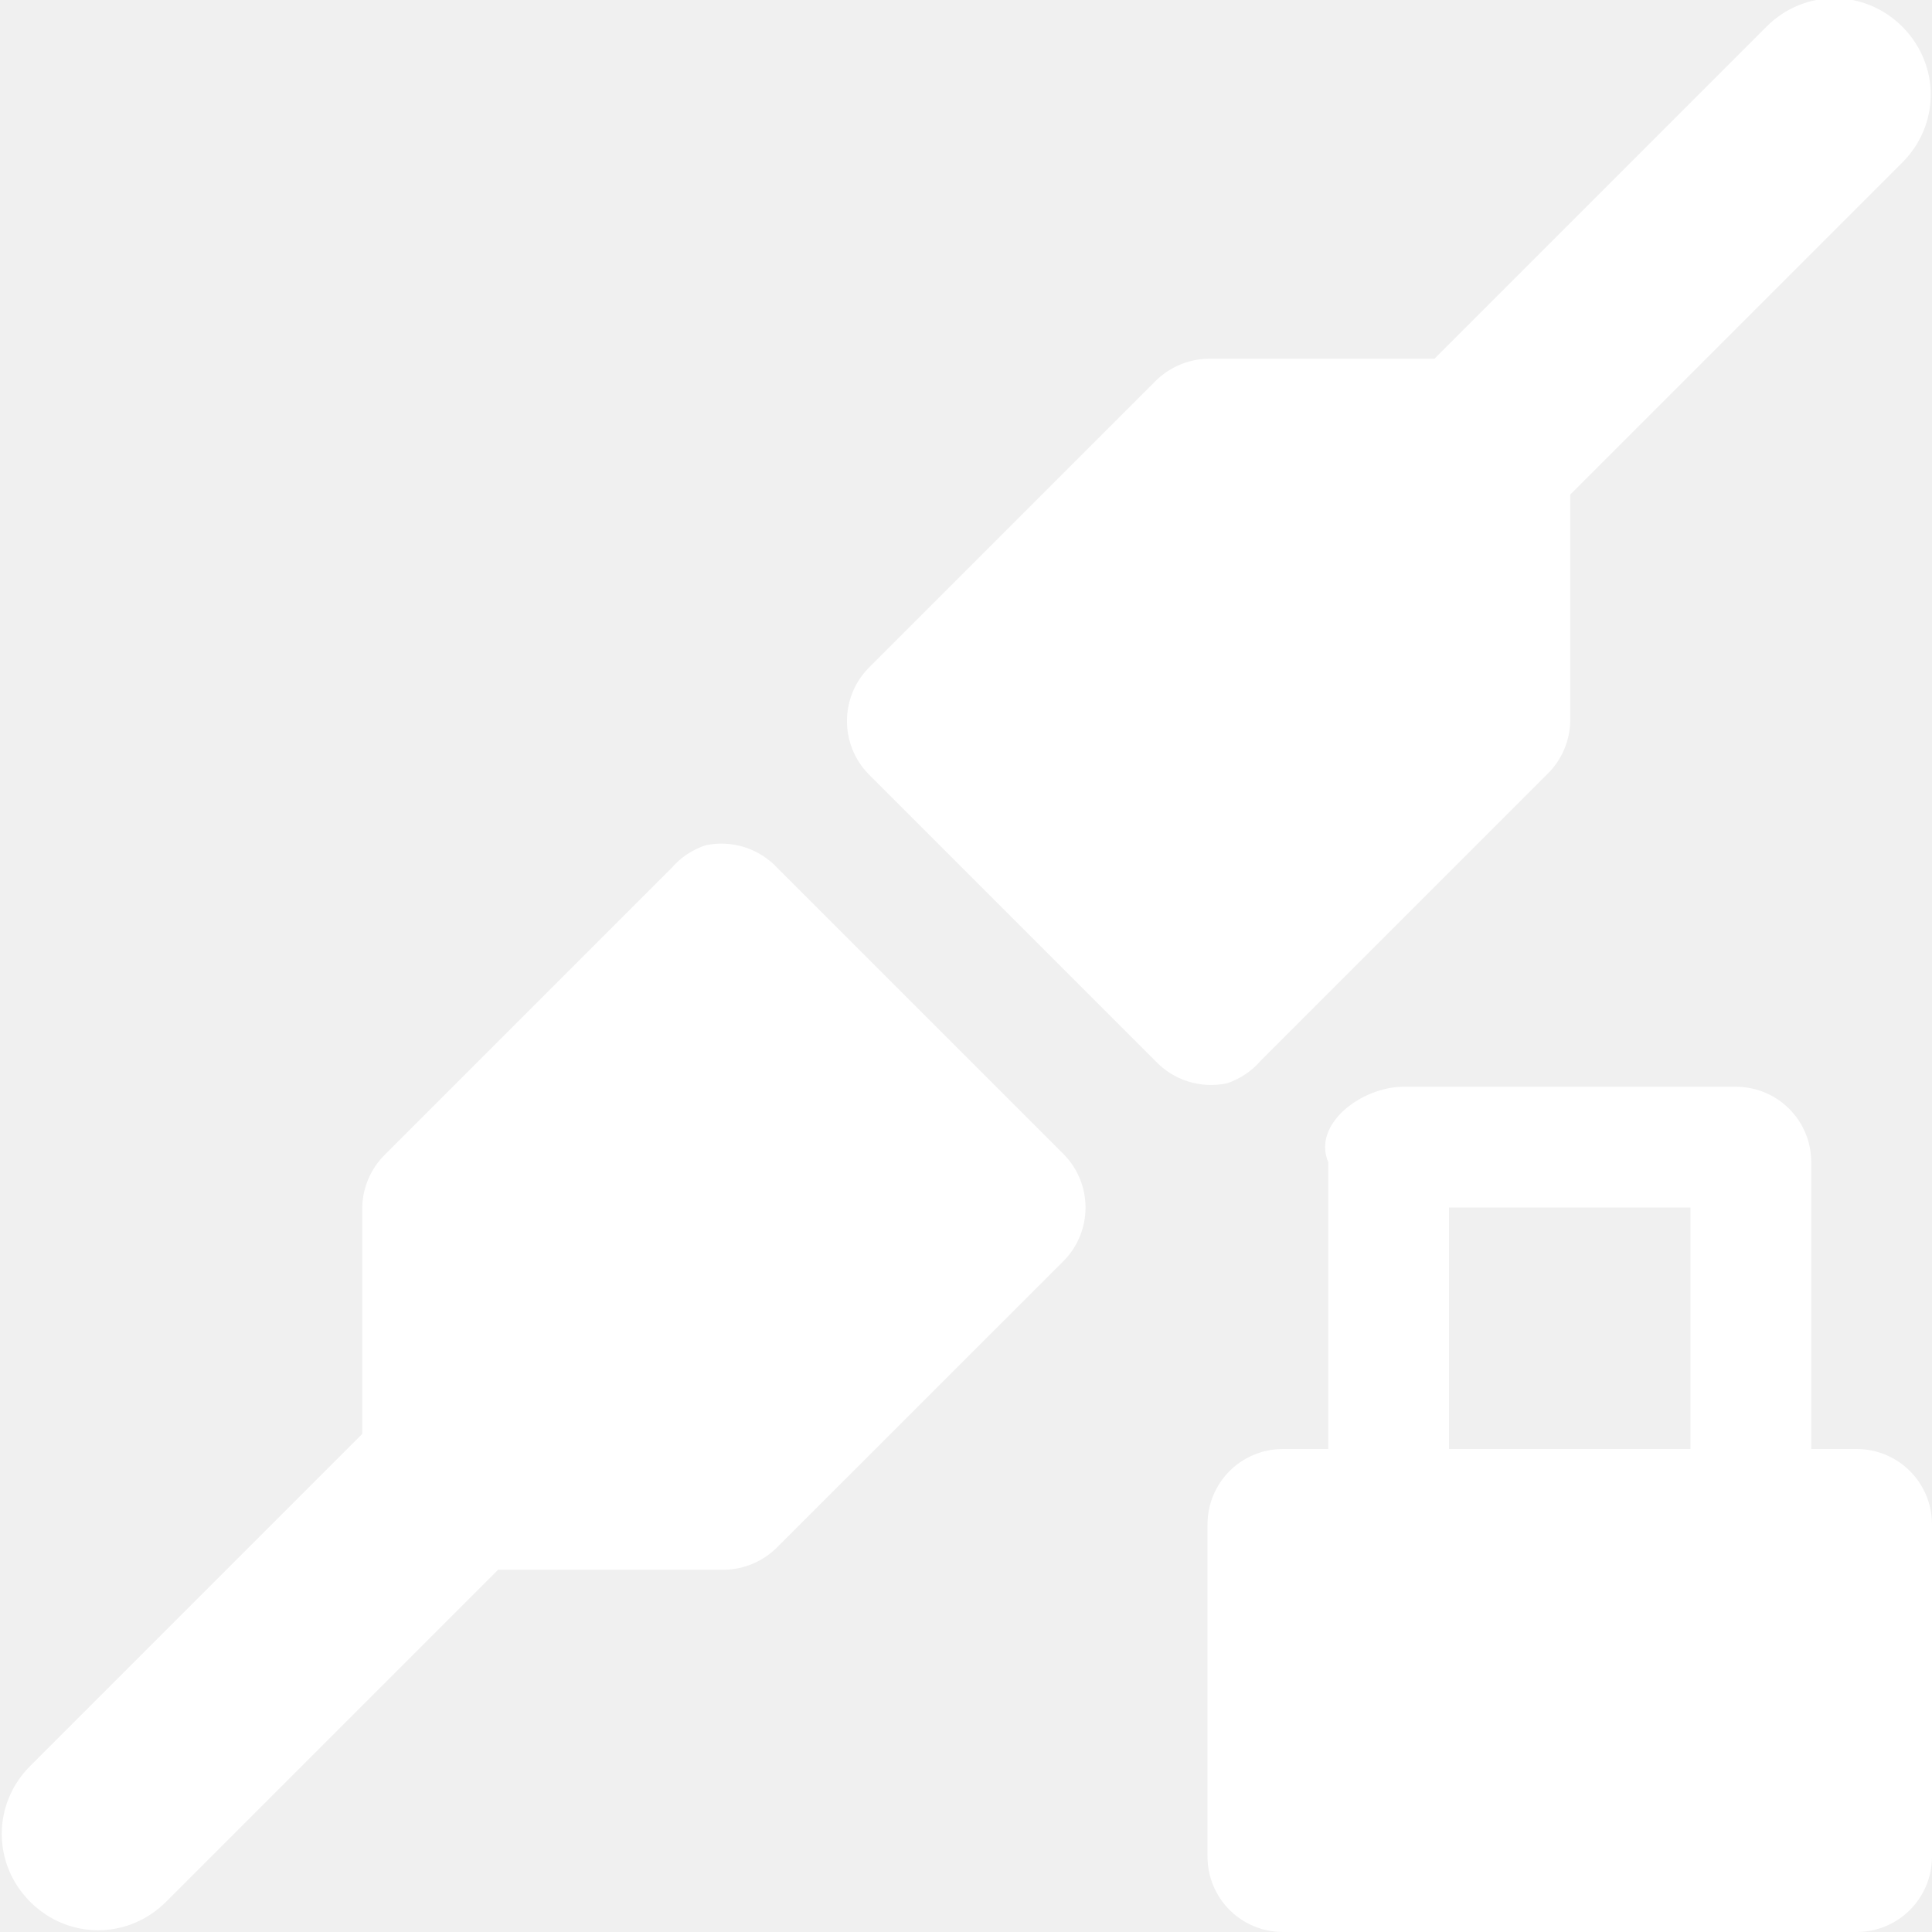
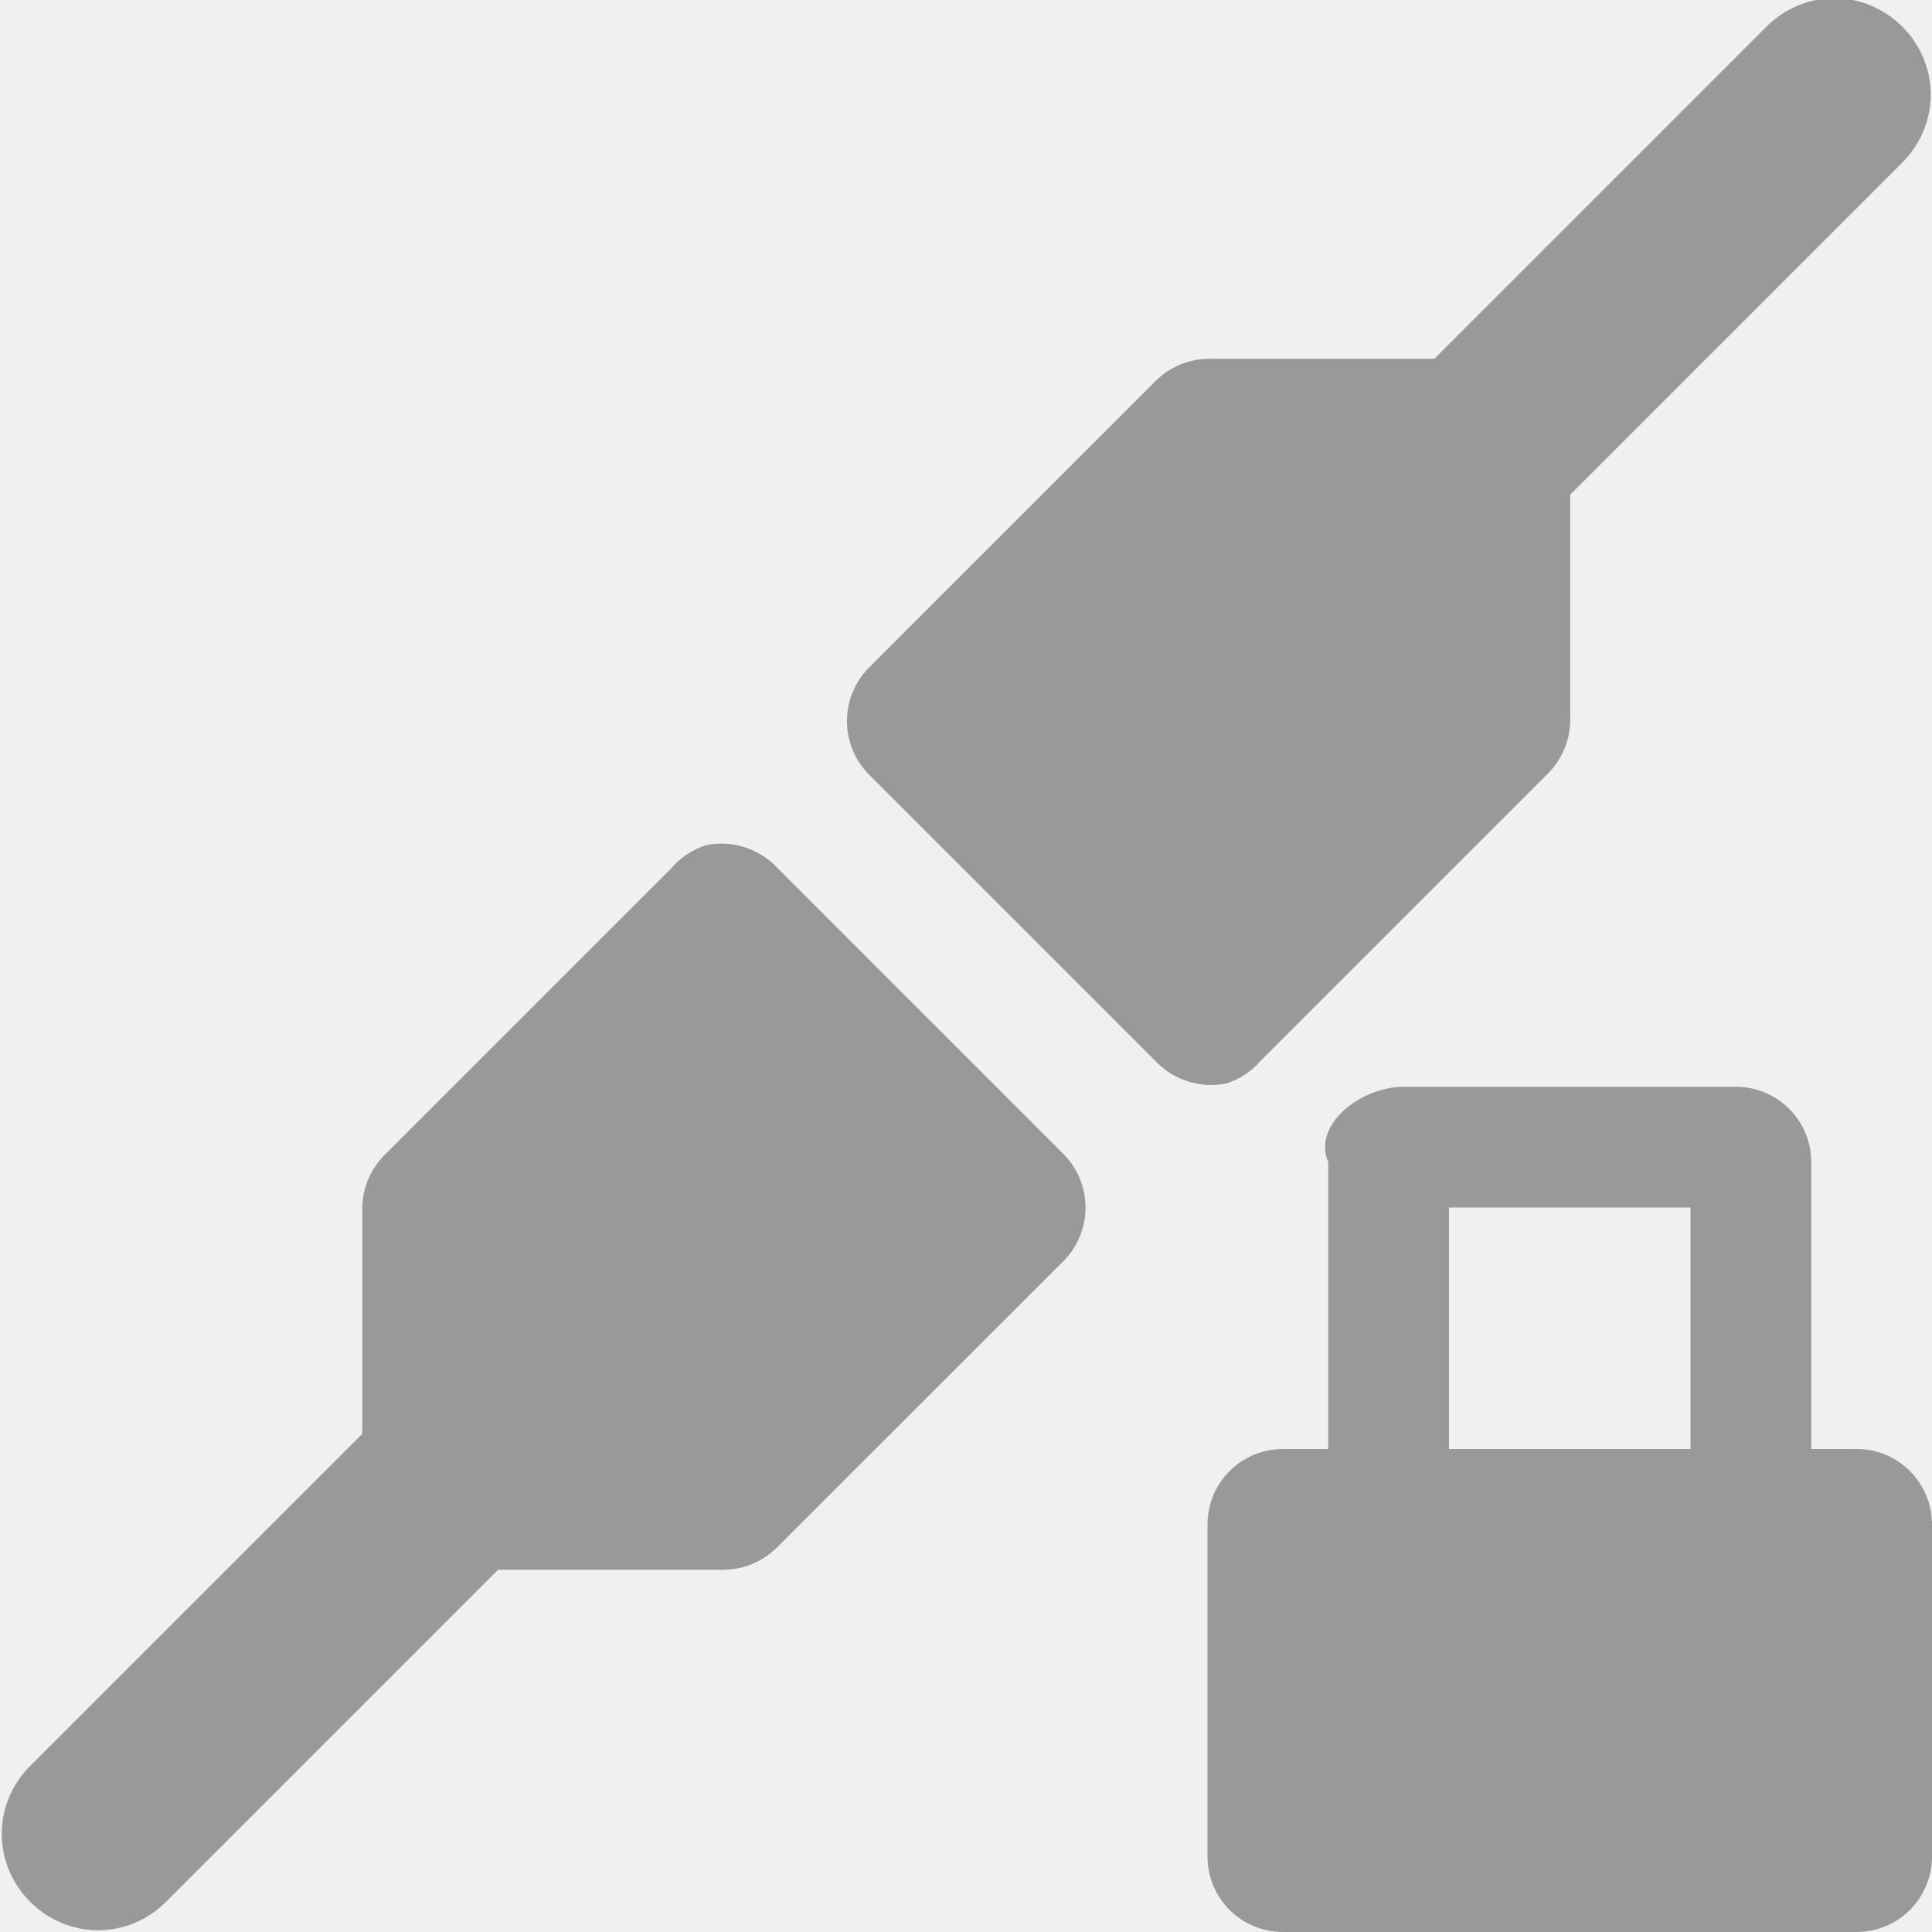
<svg xmlns="http://www.w3.org/2000/svg" id="svg2" height="16" width="16" version="1.0">
  <defs id="defs213569" />
-   <path d="M 5.844,7 A 0.633,0.631 0 0 0 5.562,7.188 l -2.375,2.375 A 0.633,0.631 0 0 0 3,10 v 1.875 l -2.75,2.75 c -0.314,0.314 -0.314,0.811 0,1.125 0.314,0.314 0.811,0.314 1.125,0 L 4.125,13 H 6 a 0.633,0.631 0 0 0 0.438,-0.188 l 2.375,-2.374 a 0.633,0.631 0 0 0 0,-0.875 L 6.438,7.188 A 0.633,0.631 0 0 0 5.844,7 z" style="fill:#ffffff" id="path3708" />
-   <path d="m 10.16,8.972 a 0.633,0.631 0 0 0 0.281,-0.188 l 2.375,-2.375 a 0.633,0.631 0 0 0 0.188,-0.438 v -1.875 l 2.75,-2.75 c 0.314,-0.314 0.314,-0.811 0,-1.125 -0.314,-0.314 -0.811,-0.314 -1.125,0 l -2.75,2.75 h -1.875 a 0.633,0.631 0 0 0 -0.438,0.188 l -2.375,2.375 a 0.633,0.631 0 0 0 0,0.875 l 2.375,2.375 A 0.633,0.631 0 0 0 10.16,8.972 z" style="fill:#ffffff" id="path3713" />
-   <path d="M 11.625,9 C 11.279,9 10.866,9.306 11,9.625 V 12 H 10.625 C 10.279,12 10,12.279 10,12.625 v 2.75 C 10,15.721 10.279,16 10.625,16 h 4.75 C 15.721,16 16,15.721 16,15.375 v -2.75 C 16,12.279 15.721,12 15.375,12 H 15 V 9.625 C 15,9.279 14.721,9 14.375,9 z M 12,10 h 2 v 2 h -2 z" style="color:#000000;fill:#ffffff" id="rect3648" />
+   <path d="M 5.844,7 A 0.633,0.631 0 0 0 5.562,7.188 l -2.375,2.375 A 0.633,0.631 0 0 0 3,10 v 1.875 l -2.75,2.75 c -0.314,0.314 -0.314,0.811 0,1.125 0.314,0.314 0.811,0.314 1.125,0 L 4.125,13 H 6 a 0.633,0.631 0 0 0 0.438,-0.188 l 2.375,-2.374 a 0.633,0.631 0 0 0 0,-0.875 L 6.438,7.188 A 0.633,0.631 0 0 0 5.844,7 z" style="fill:#999999" id="path3708" />
+   <path d="m 10.16,8.972 a 0.633,0.631 0 0 0 0.281,-0.188 l 2.375,-2.375 a 0.633,0.631 0 0 0 0.188,-0.438 v -1.875 l 2.75,-2.75 c 0.314,-0.314 0.314,-0.811 0,-1.125 -0.314,-0.314 -0.811,-0.314 -1.125,0 l -2.75,2.75 h -1.875 a 0.633,0.631 0 0 0 -0.438,0.188 l -2.375,2.375 a 0.633,0.631 0 0 0 0,0.875 l 2.375,2.375 A 0.633,0.631 0 0 0 10.16,8.972 z" style="fill:#999999" id="path3713" />
+   <path d="M 11.625,9 C 11.279,9 10.866,9.306 11,9.625 V 12 H 10.625 C 10.279,12 10,12.279 10,12.625 v 2.75 C 10,15.721 10.279,16 10.625,16 h 4.75 C 15.721,16 16,15.721 16,15.375 v -2.75 C 16,12.279 15.721,12 15.375,12 H 15 V 9.625 C 15,9.279 14.721,9 14.375,9 z M 12,10 h 2 v 2 h -2 z" style="color:#000000;fill:#999999" id="rect3648" />
</svg>
